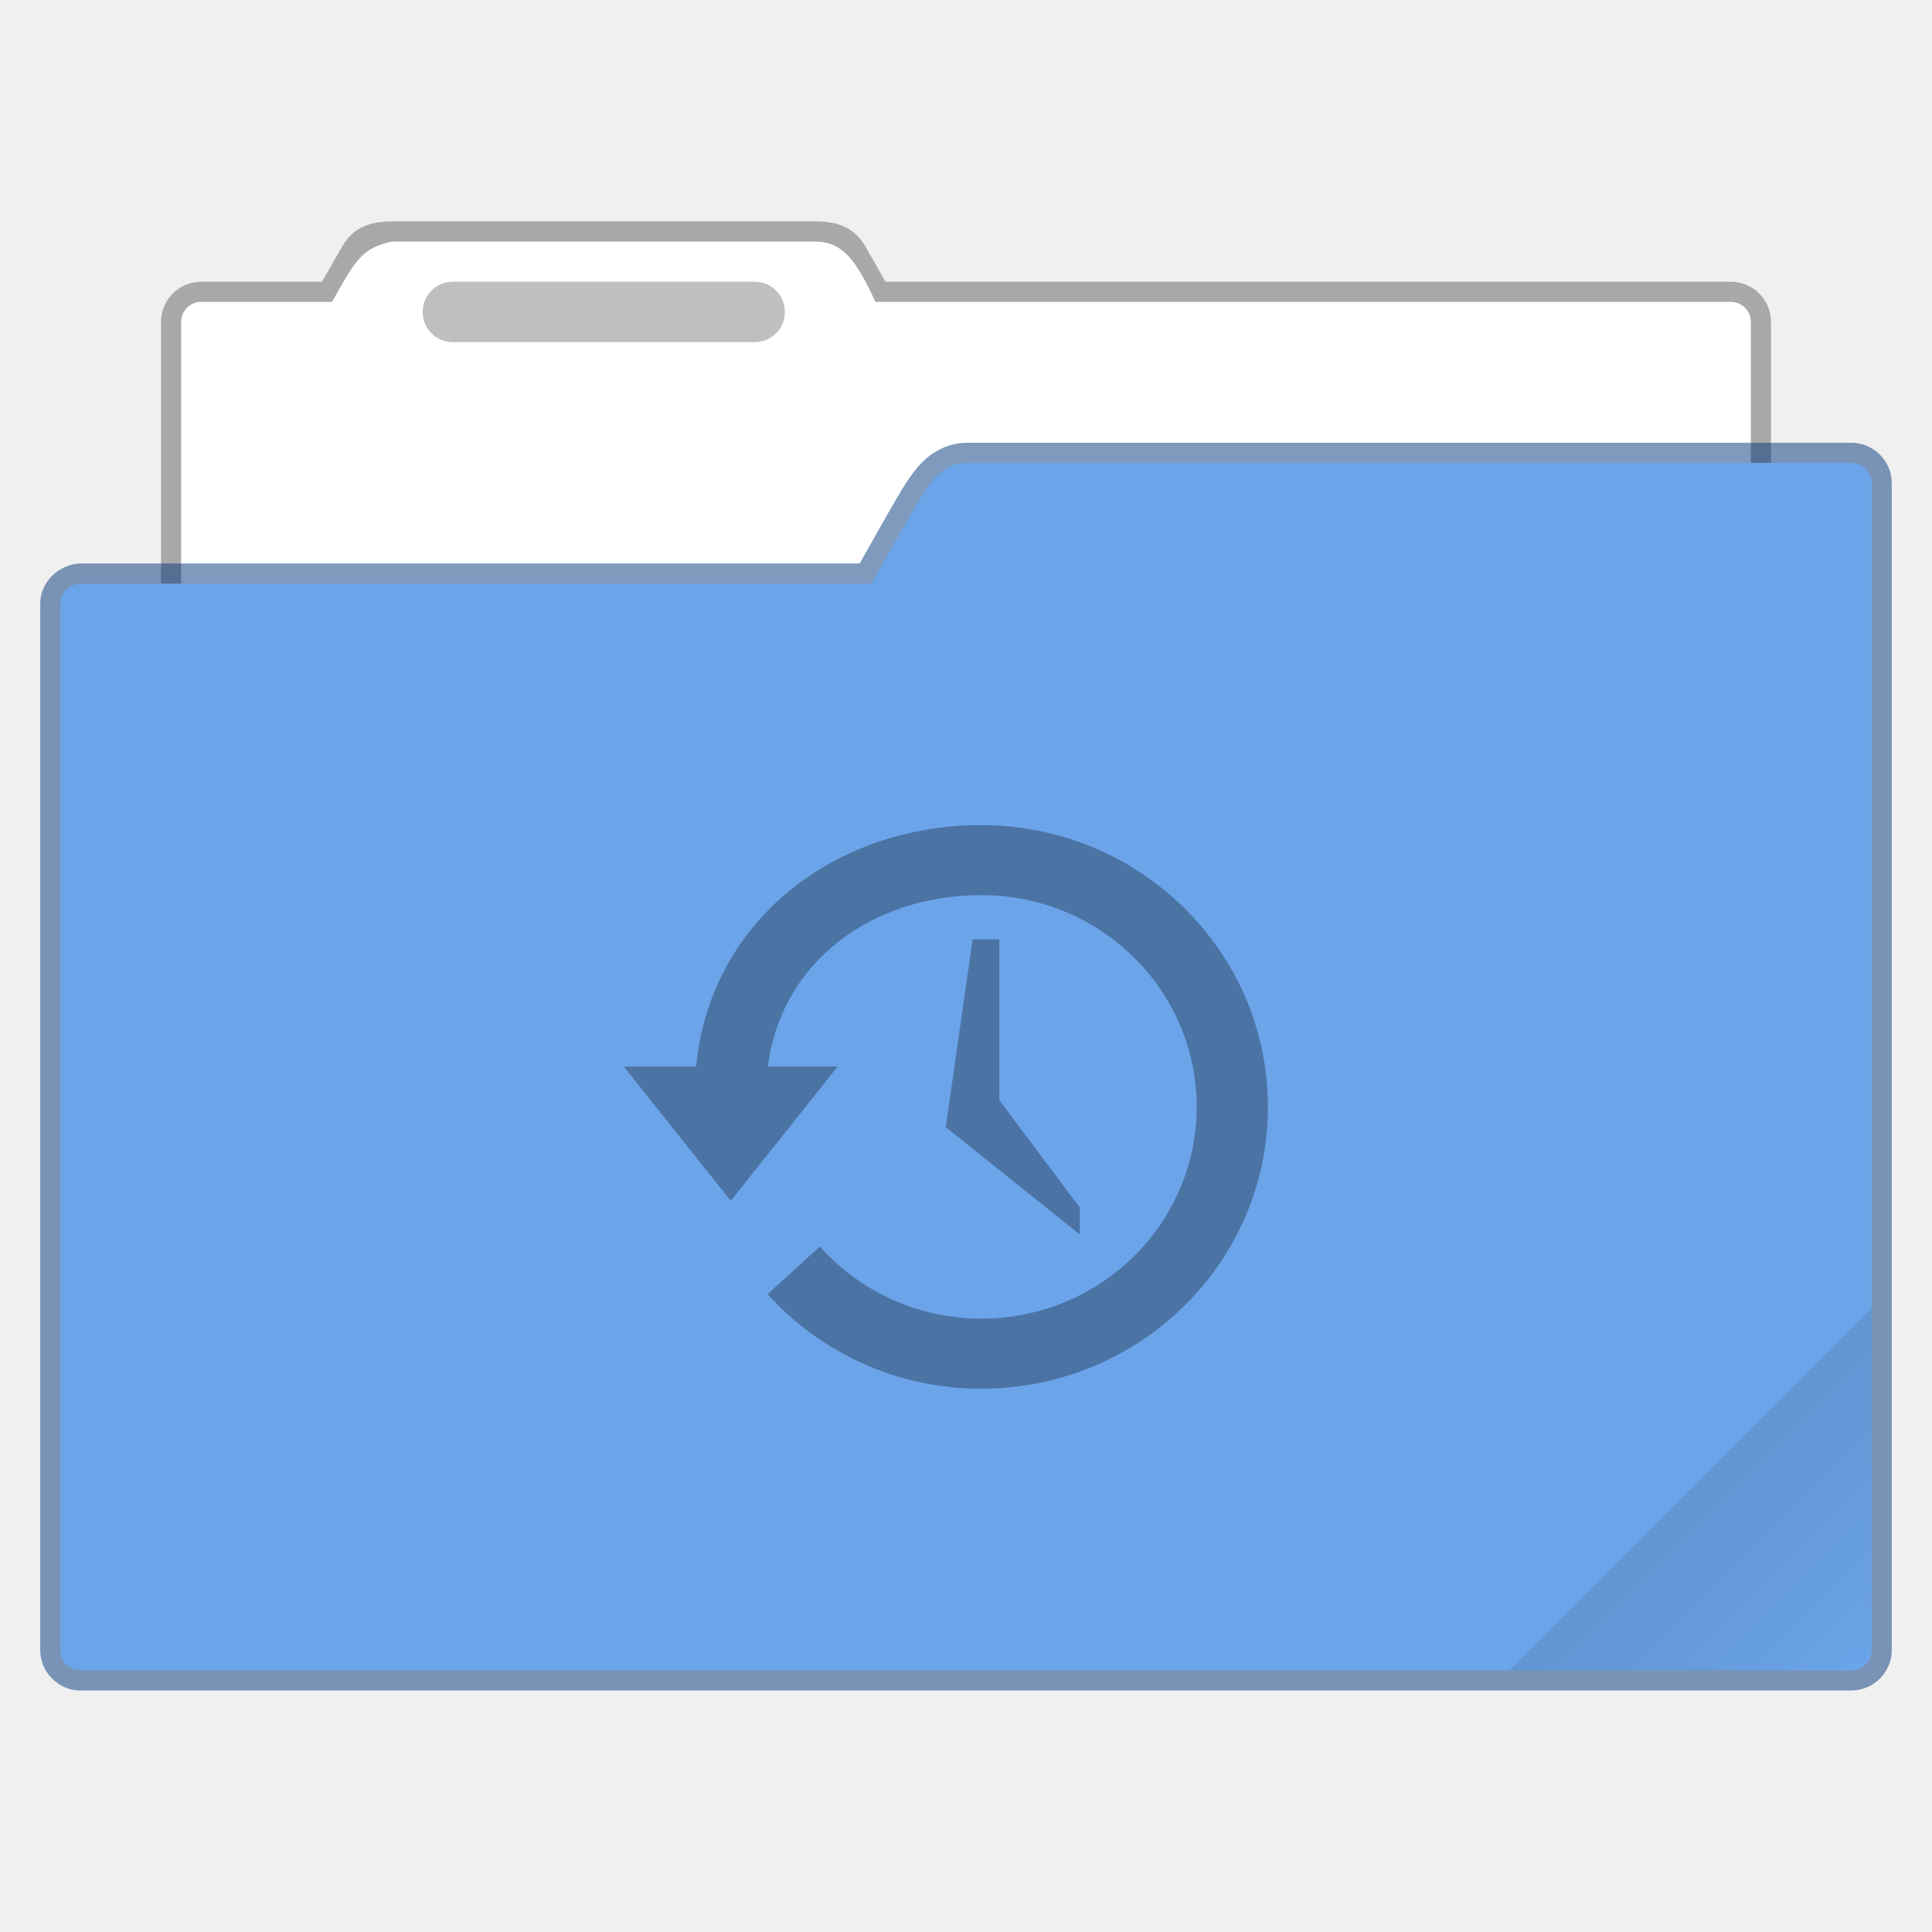
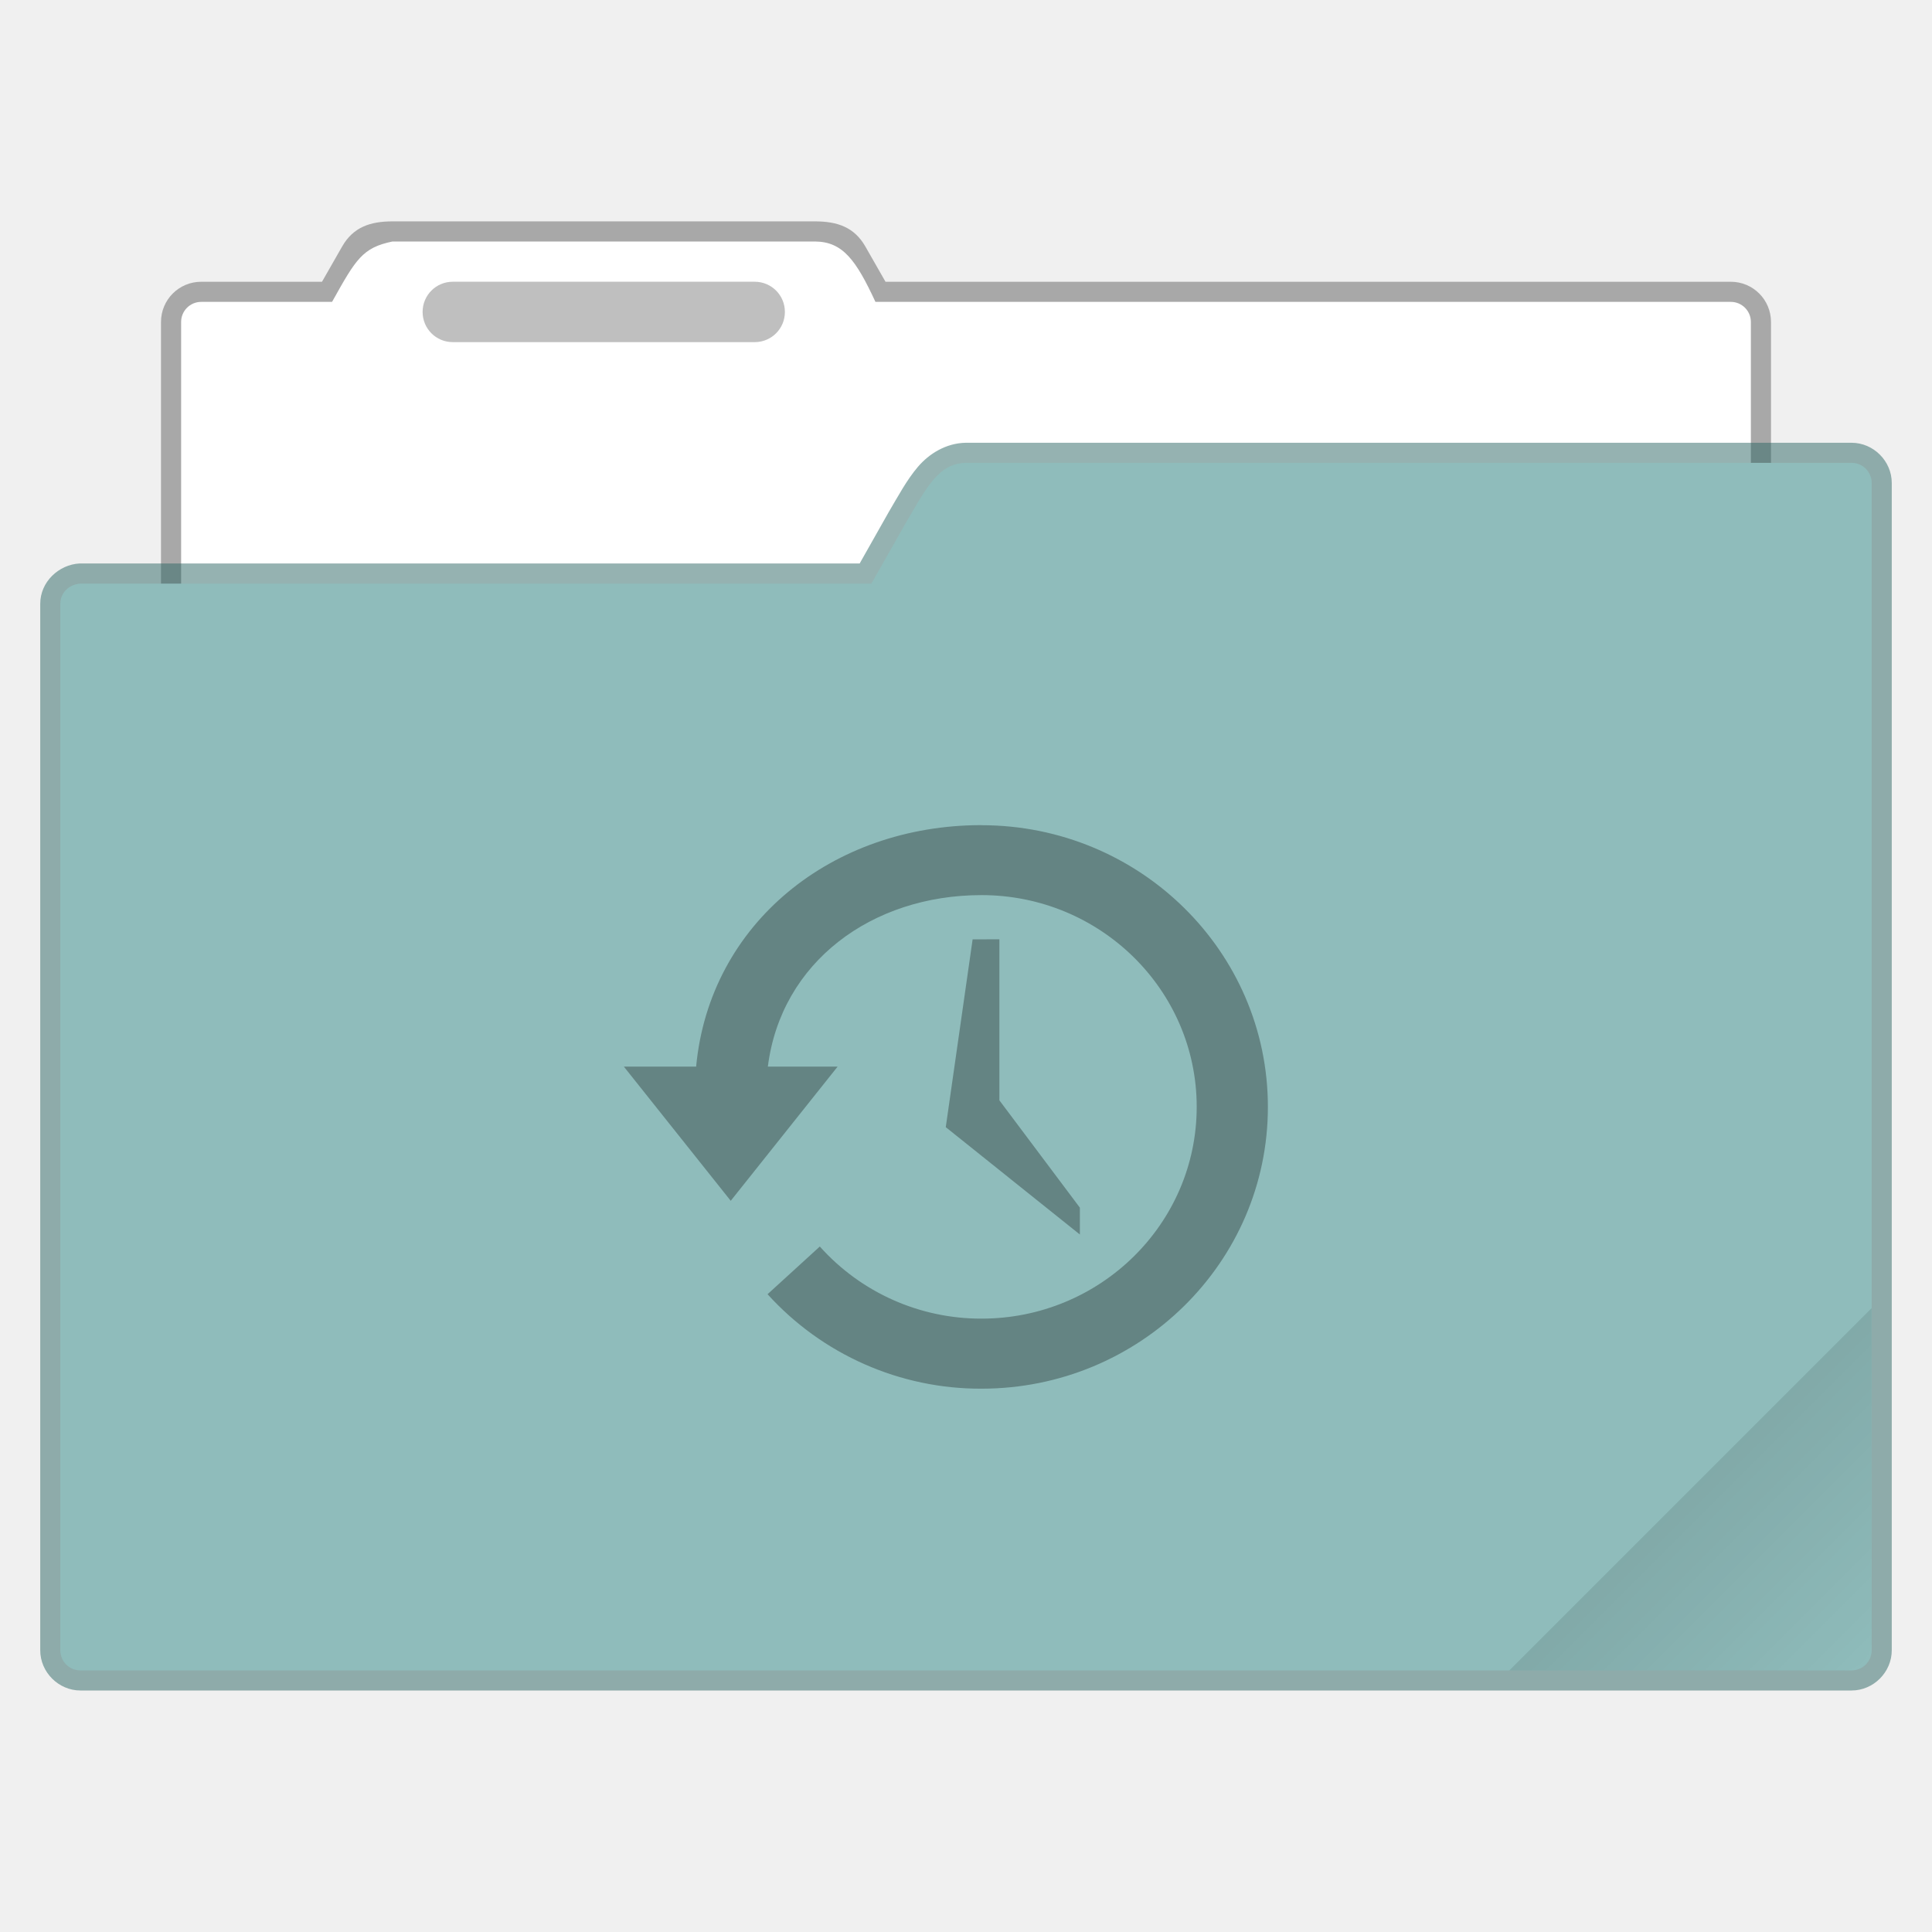
<svg xmlns="http://www.w3.org/2000/svg" xmlns:xlink="http://www.w3.org/1999/xlink" width="96" height="96" viewBox="0 0 25.4 25.4" version="1.1" id="svg5">
  <defs id="defs2">
    <linearGradient xlink:href="#linearGradient3964" id="linearGradient3966" x1="56" y1="50" x2="62" y2="56" gradientUnits="userSpaceOnUse" gradientTransform="matrix(0.396875,0,0,0.396875,3.0999997e-7,-0.2645833)" />
    <linearGradient id="linearGradient3964">
      <stop style="stop-color:#000000;stop-opacity:1;" offset="0" id="stop3960" />
      <stop style="stop-color:#000000;stop-opacity:0;" offset="1" id="stop3962" />
    </linearGradient>
  </defs>
  <path id="rect844" style="opacity:0.3;fill:#000000;stroke-width:2;stroke-linecap:round;stroke-linejoin:round" d="m 19.5,11 c -1.108,0 -1.95,0.288 -2.5,1.25 L 16,14 h -6 c -1.108,0 -2,0.892 -2,2 v 35 c 0,0.554 0.446,1 1,1 h 78 c 0.554,0 1,-0.446 1,-1 V 16 c 0,-1.108 -0.892,-2 -2,-2 H 44 L 43,12.25 C 42.45,11.288 41.608,11 40.5,11 Z" transform="scale(0.2645833)" />
  <path id="rect1644" style="opacity:1;fill:#ffffff;fill-opacity:1;stroke:none;stroke-width:2;stroke-linecap:round;stroke-linejoin:round" d="m 19.5,12 c -1.491,0.31 -1.812,0.87 -3,3 H 10 c -0.554,0 -1,0.446 -1,1 v 18.1 c 0,0.554 0.446,1 1,1 h 76 c 0.554,0 1,-0.446 1,-1 V 16 c 0,-0.554 -0.446,-1 -1,-1 H 43.5 C 42.54,12.932 41.882,12.011 40.5,12 Z" transform="scale(0.2645833)" />
  <path id="rect3437" style="opacity:0.25;stroke-width:0.529;stroke-linecap:round;stroke-linejoin:round;fill:#000000" d="m 5.953,3.704 h 3.969 c 0.22,0 0.397,0.177 0.397,0.397 0,0.22 -0.177,0.397 -0.397,0.397 H 5.953 c -0.22,0 -0.397,-0.177 -0.397,-0.397 0,-0.22 0.177,-0.397 0.397,-0.397 z" />
-   <path style="color:#000000;opacity:0.5;fill:#003579;fill-opacity:1;stroke-linecap:round;stroke-linejoin:round;-inkscape-stroke:none" d="m 12.695,5.821 c -0.258,0.005 -0.48,0.144 -0.627,0.316 -0.147,0.173 -0.255,0.377 -0.391,0.607 -6.77e-4,0.001 -0.001,0.003 -0.002,0.004 l -0.373,0.66 H 1.059 c -0.005,-1.178e-4 -0.009,-1.178e-4 -0.014,0 C 0.773,7.423 0.529,7.649 0.529,7.938 v 13.758 c 0,0.289 0.241,0.529 0.529,0.529 H 24.342 c 0.289,0 0.529,-0.241 0.529,-0.529 V 6.35 c 0,-0.289 -0.241,-0.529 -0.529,-0.529 H 12.699 c -0.001,-9.6e-6 -0.003,-9.6e-6 -0.004,0 z m 0.01,0.529 H 24.342 V 21.696 H 1.059 V 7.938 c 0,-0.004 -0.007,0.001 0.014,0 H 11.457 c 0.096,-3.36e-5 0.184,-0.052 0.23,-0.135 l 0.447,-0.789 0.002,-0.004 C 12.276,6.774 12.382,6.585 12.471,6.481 12.56,6.376 12.599,6.352 12.705,6.35 Z" id="path1449" />
-   <path style="color:#000000;fill:#6ba4e9;fill-opacity:1;stroke-width:0.529;stroke-linecap:round;stroke-linejoin:round;-inkscape-stroke:none" d="M 1.058,7.673 H 11.456 L 11.906,6.879 C 12.183,6.409 12.336,6.092 12.7,6.085 h 11.642 c 0.147,0 0.265,0.118 0.265,0.265 V 21.696 c 0,0.147 -0.118,0.265 -0.265,0.265 H 1.058 c -0.147,0 -0.265,-0.118 -0.265,-0.265 V 7.938 c 0,-0.147 0.118,-0.257 0.265,-0.265 z" id="path1447" />
+   <path style="color:#000000;opacity:0.5;fill:#2c6663;fill-opacity:1;stroke-linecap:round;stroke-linejoin:round;-inkscape-stroke:none" d="m 12.695,5.821 c -0.258,0.005 -0.48,0.144 -0.627,0.316 -0.147,0.173 -0.255,0.377 -0.391,0.607 -6.77e-4,0.001 -0.001,0.003 -0.002,0.004 l -0.373,0.66 H 1.059 c -0.005,-1.178e-4 -0.009,-1.178e-4 -0.014,0 C 0.773,7.423 0.529,7.649 0.529,7.938 v 13.758 c 0,0.289 0.241,0.529 0.529,0.529 H 24.342 c 0.289,0 0.529,-0.241 0.529,-0.529 V 6.35 c 0,-0.289 -0.241,-0.529 -0.529,-0.529 H 12.699 c -0.001,-9.6e-6 -0.003,-9.6e-6 -0.004,0 z m 0.01,0.529 H 24.342 V 21.696 H 1.059 V 7.938 c 0,-0.004 -0.007,0.001 0.014,0 H 11.457 c 0.096,-3.36e-5 0.184,-0.052 0.23,-0.135 l 0.447,-0.789 0.002,-0.004 C 12.276,6.774 12.382,6.585 12.471,6.481 12.56,6.376 12.599,6.352 12.705,6.35 Z" id="path1449" />
+   <path style="color:#000000;fill:#8fbcbb;fill-opacity:1;stroke-width:0.529;stroke-linecap:round;stroke-linejoin:round;-inkscape-stroke:none" d="M 1.058,7.673 H 11.456 L 11.906,6.879 C 12.183,6.409 12.336,6.092 12.7,6.085 h 11.642 c 0.147,0 0.265,0.118 0.265,0.265 V 21.696 c 0,0.147 -0.118,0.265 -0.265,0.265 H 1.058 c -0.147,0 -0.265,-0.118 -0.265,-0.265 V 7.938 c 0,-0.147 0.118,-0.257 0.265,-0.265 z" id="path1447" />
  <path id="rect3575" style="opacity:0.1;fill:url(#linearGradient3966);fill-opacity:1;stroke-width:0.794;stroke-linejoin:round" d="m 24.606,17.198 -4.763,4.763 h 4.366 c 0.22,0 0.397,-0.177 0.397,-0.397 z" />
  <path d="m 12.903,10.848 c -1.961,0 -3.574,1.29 -3.751,3.175 H 8.202 l 1.405,1.764 1.405,-1.764 h -0.917 c 0.173,-1.374 1.366,-2.255 2.809,-2.255 1.561,0 2.829,1.247 2.829,2.784 0,1.537 -1.268,2.784 -2.829,2.784 -0.812,0.002 -1.585,-0.343 -2.126,-0.948 l -0.687,0.627 c 0.719,0.794 1.742,1.246 2.813,1.242 2.078,0 3.765,-1.659 3.765,-3.704 0,-2.045 -1.687,-3.704 -3.765,-3.704 z m -0.116,1.502 -0.353,2.469 1.763,1.411 v -0.353 l -1.058,-1.411 v -2.117 z" style="overflow:visible;opacity:0.3;fill:#000000;stroke-width:0.267" id="path867" />
</svg>
